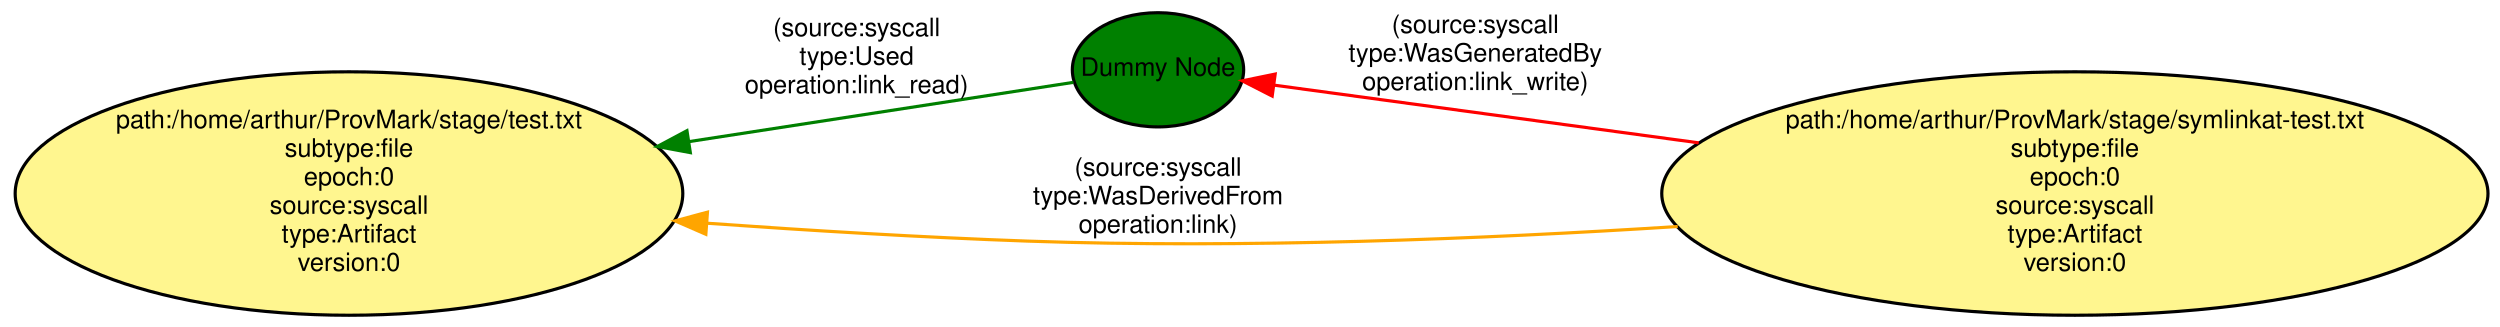
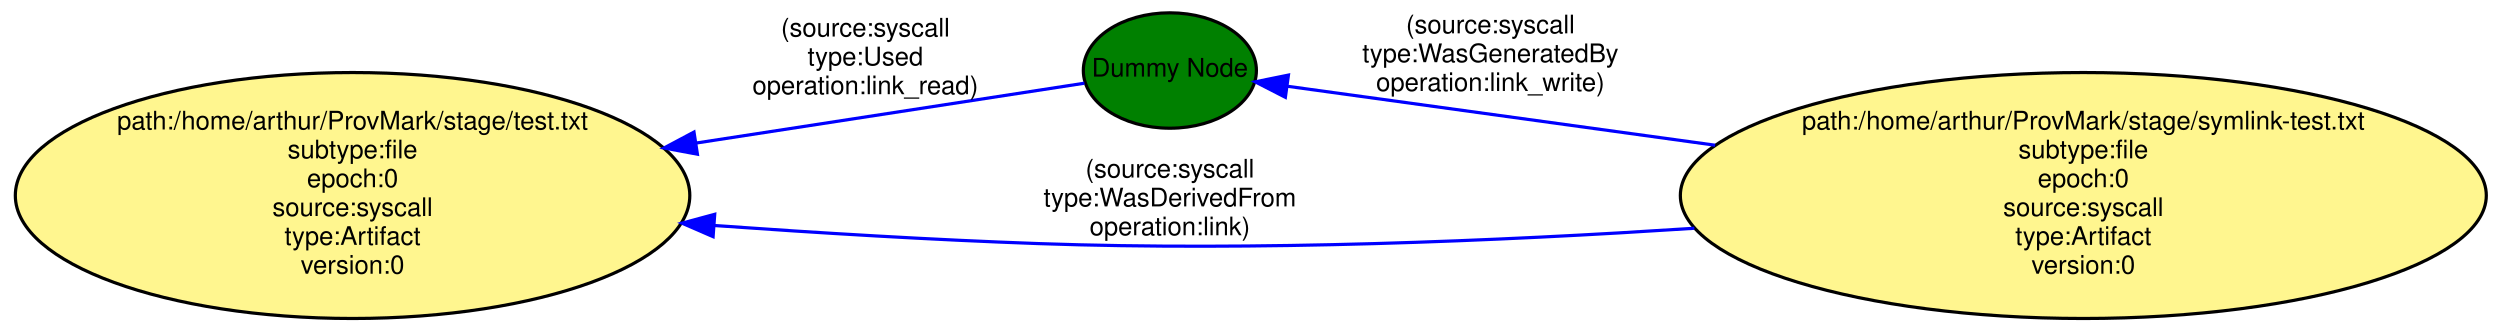
- <svg xmlns="http://www.w3.org/2000/svg" width="788pt" height="103pt" viewBox="0.00 0.00 788.00 103.00">
+ <svg xmlns="http://www.w3.org/2000/svg" width="780pt" height="103pt" viewBox="0.00 0.00 780.00 103.00">
  <g id="graph0" class="graph" transform="scale(1 1) rotate(0) translate(4 99)">
-     <polygon fill="white" stroke="white" points="-4,5 -4,-99 785,-99 785,5 -4,5" />
+     <polygon fill="white" stroke="white" points="-4,5 -4,-99 777,-99 777,5 -4,5" />
    <g id="node1" class="node">
      <ellipse fill="green" stroke="black" cx="361" cy="-77" rx="27" ry="18" />
      <text text-anchor="middle" x="361" y="-75.1" font-family="Helvetica,sans-Serif" font-size="8.00">Dummy Node</text>
    </g>
    <g id="node2" class="node">
      <ellipse fill="#fff68f" stroke="black" cx="106" cy="-38" rx="105.218" ry="38.368" />
      <text text-anchor="middle" x="106" y="-58.6" font-family="Helvetica,sans-Serif" font-size="8.00">path:/home/arthur/ProvMark/stage/test.txt</text>
      <text text-anchor="middle" x="106" y="-49.6" font-family="Helvetica,sans-Serif" font-size="8.00">subtype:file</text>
      <text text-anchor="middle" x="106" y="-40.6" font-family="Helvetica,sans-Serif" font-size="8.00">epoch:0</text>
      <text text-anchor="middle" x="106" y="-31.6" font-family="Helvetica,sans-Serif" font-size="8.00">source:syscall</text>
      <text text-anchor="middle" x="106" y="-22.6" font-family="Helvetica,sans-Serif" font-size="8.00">type:Artifact</text>
      <text text-anchor="middle" x="106" y="-13.6" font-family="Helvetica,sans-Serif" font-size="8.00">version:0</text>
    </g>
    <g id="edge1" class="edge">
-       <path fill="none" stroke="green" d="M334.349,-73.046C305.793,-68.644 257.782,-61.243 213.218,-54.374" />
-       <polygon fill="green" stroke="green" points="213.593,-50.89 203.176,-52.826 212.526,-57.808 213.593,-50.89" />
+       <path fill="none" stroke="blue" d="M334.349,-73.046C305.793,-68.644 257.782,-61.243 213.218,-54.374" />
+       <polygon fill="blue" stroke="blue" points="213.593,-50.89 203.176,-52.826 212.526,-57.808 213.593,-50.89" />
      <text text-anchor="middle" x="266" y="-87.6" font-family="Helvetica,sans-Serif" font-size="8.00">(source:syscall</text>
      <text text-anchor="middle" x="266" y="-78.6" font-family="Helvetica,sans-Serif" font-size="8.00">type:Used</text>
      <text text-anchor="middle" x="266" y="-69.6" font-family="Helvetica,sans-Serif" font-size="8.00">operation:link_read)</text>
    </g>
    <g id="node3" class="node">
-       <ellipse fill="#fff68f" stroke="black" cx="650" cy="-38" rx="130.215" ry="38.368" />
-       <text text-anchor="middle" x="650" y="-58.6" font-family="Helvetica,sans-Serif" font-size="8.00">path:/home/arthur/ProvMark/stage/symlinkat-test.txt</text>
-       <text text-anchor="middle" x="650" y="-49.6" font-family="Helvetica,sans-Serif" font-size="8.00">subtype:file</text>
-       <text text-anchor="middle" x="650" y="-40.6" font-family="Helvetica,sans-Serif" font-size="8.00">epoch:0</text>
-       <text text-anchor="middle" x="650" y="-31.6" font-family="Helvetica,sans-Serif" font-size="8.00">source:syscall</text>
-       <text text-anchor="middle" x="650" y="-22.6" font-family="Helvetica,sans-Serif" font-size="8.00">type:Artifact</text>
-       <text text-anchor="middle" x="650" y="-13.6" font-family="Helvetica,sans-Serif" font-size="8.00">version:0</text>
+       <ellipse fill="#fff68f" stroke="black" cx="646" cy="-38" rx="125.73" ry="38.368" />
+       <text text-anchor="middle" x="646" y="-58.6" font-family="Helvetica,sans-Serif" font-size="8.00">path:/home/arthur/ProvMark/stage/symlink-test.txt</text>
+       <text text-anchor="middle" x="646" y="-49.6" font-family="Helvetica,sans-Serif" font-size="8.00">subtype:file</text>
+       <text text-anchor="middle" x="646" y="-40.6" font-family="Helvetica,sans-Serif" font-size="8.00">epoch:0</text>
+       <text text-anchor="middle" x="646" y="-31.6" font-family="Helvetica,sans-Serif" font-size="8.00">source:syscall</text>
+       <text text-anchor="middle" x="646" y="-22.6" font-family="Helvetica,sans-Serif" font-size="8.00">type:Artifact</text>
+       <text text-anchor="middle" x="646" y="-13.6" font-family="Helvetica,sans-Serif" font-size="8.00">version:0</text>
    </g>
    <g id="edge2" class="edge">
-       <path fill="none" stroke="red" d="M531.438,-53.975C483.386,-60.505 431.321,-67.58 397.77,-72.139" />
-       <polygon fill="red" stroke="red" points="396.994,-68.713 387.556,-73.527 397.936,-75.649 396.994,-68.713" />
+       <path fill="none" stroke="blue" d="M531.116,-53.694C483.441,-60.264 431.414,-67.434 397.835,-72.062" />
+       <polygon fill="blue" stroke="blue" points="397.038,-68.638 387.61,-73.471 397.994,-75.573 397.038,-68.638" />
      <text text-anchor="middle" x="461" y="-88.6" font-family="Helvetica,sans-Serif" font-size="8.00">(source:syscall</text>
      <text text-anchor="middle" x="461" y="-79.6" font-family="Helvetica,sans-Serif" font-size="8.00">type:WasGeneratedBy</text>
      <text text-anchor="middle" x="461" y="-70.6" font-family="Helvetica,sans-Serif" font-size="8.00">operation:link_write)</text>
    </g>
    <g id="edge3" class="edge">
-       <path fill="none" stroke="orange" d="M524.823,-27.606C463.233,-23.656 387.713,-20.619 320,-23 287.097,-24.157 251.388,-26.317 218.779,-28.644" />
-       <polygon fill="orange" stroke="orange" points="218.486,-25.156 208.766,-29.371 218.993,-32.138 218.486,-25.156" />
+       <path fill="none" stroke="blue" d="M524.638,-27.781C463.383,-23.765 387.739,-20.618 320,-23 287.097,-24.157 251.388,-26.317 218.779,-28.644" />
+       <polygon fill="blue" stroke="blue" points="218.486,-25.156 208.766,-29.371 218.993,-32.138 218.486,-25.156" />
      <text text-anchor="middle" x="361" y="-43.6" font-family="Helvetica,sans-Serif" font-size="8.00">(source:syscall</text>
      <text text-anchor="middle" x="361" y="-34.6" font-family="Helvetica,sans-Serif" font-size="8.00">type:WasDerivedFrom</text>
      <text text-anchor="middle" x="361" y="-25.6" font-family="Helvetica,sans-Serif" font-size="8.00">operation:link)</text>
    </g>
  </g>
</svg>
